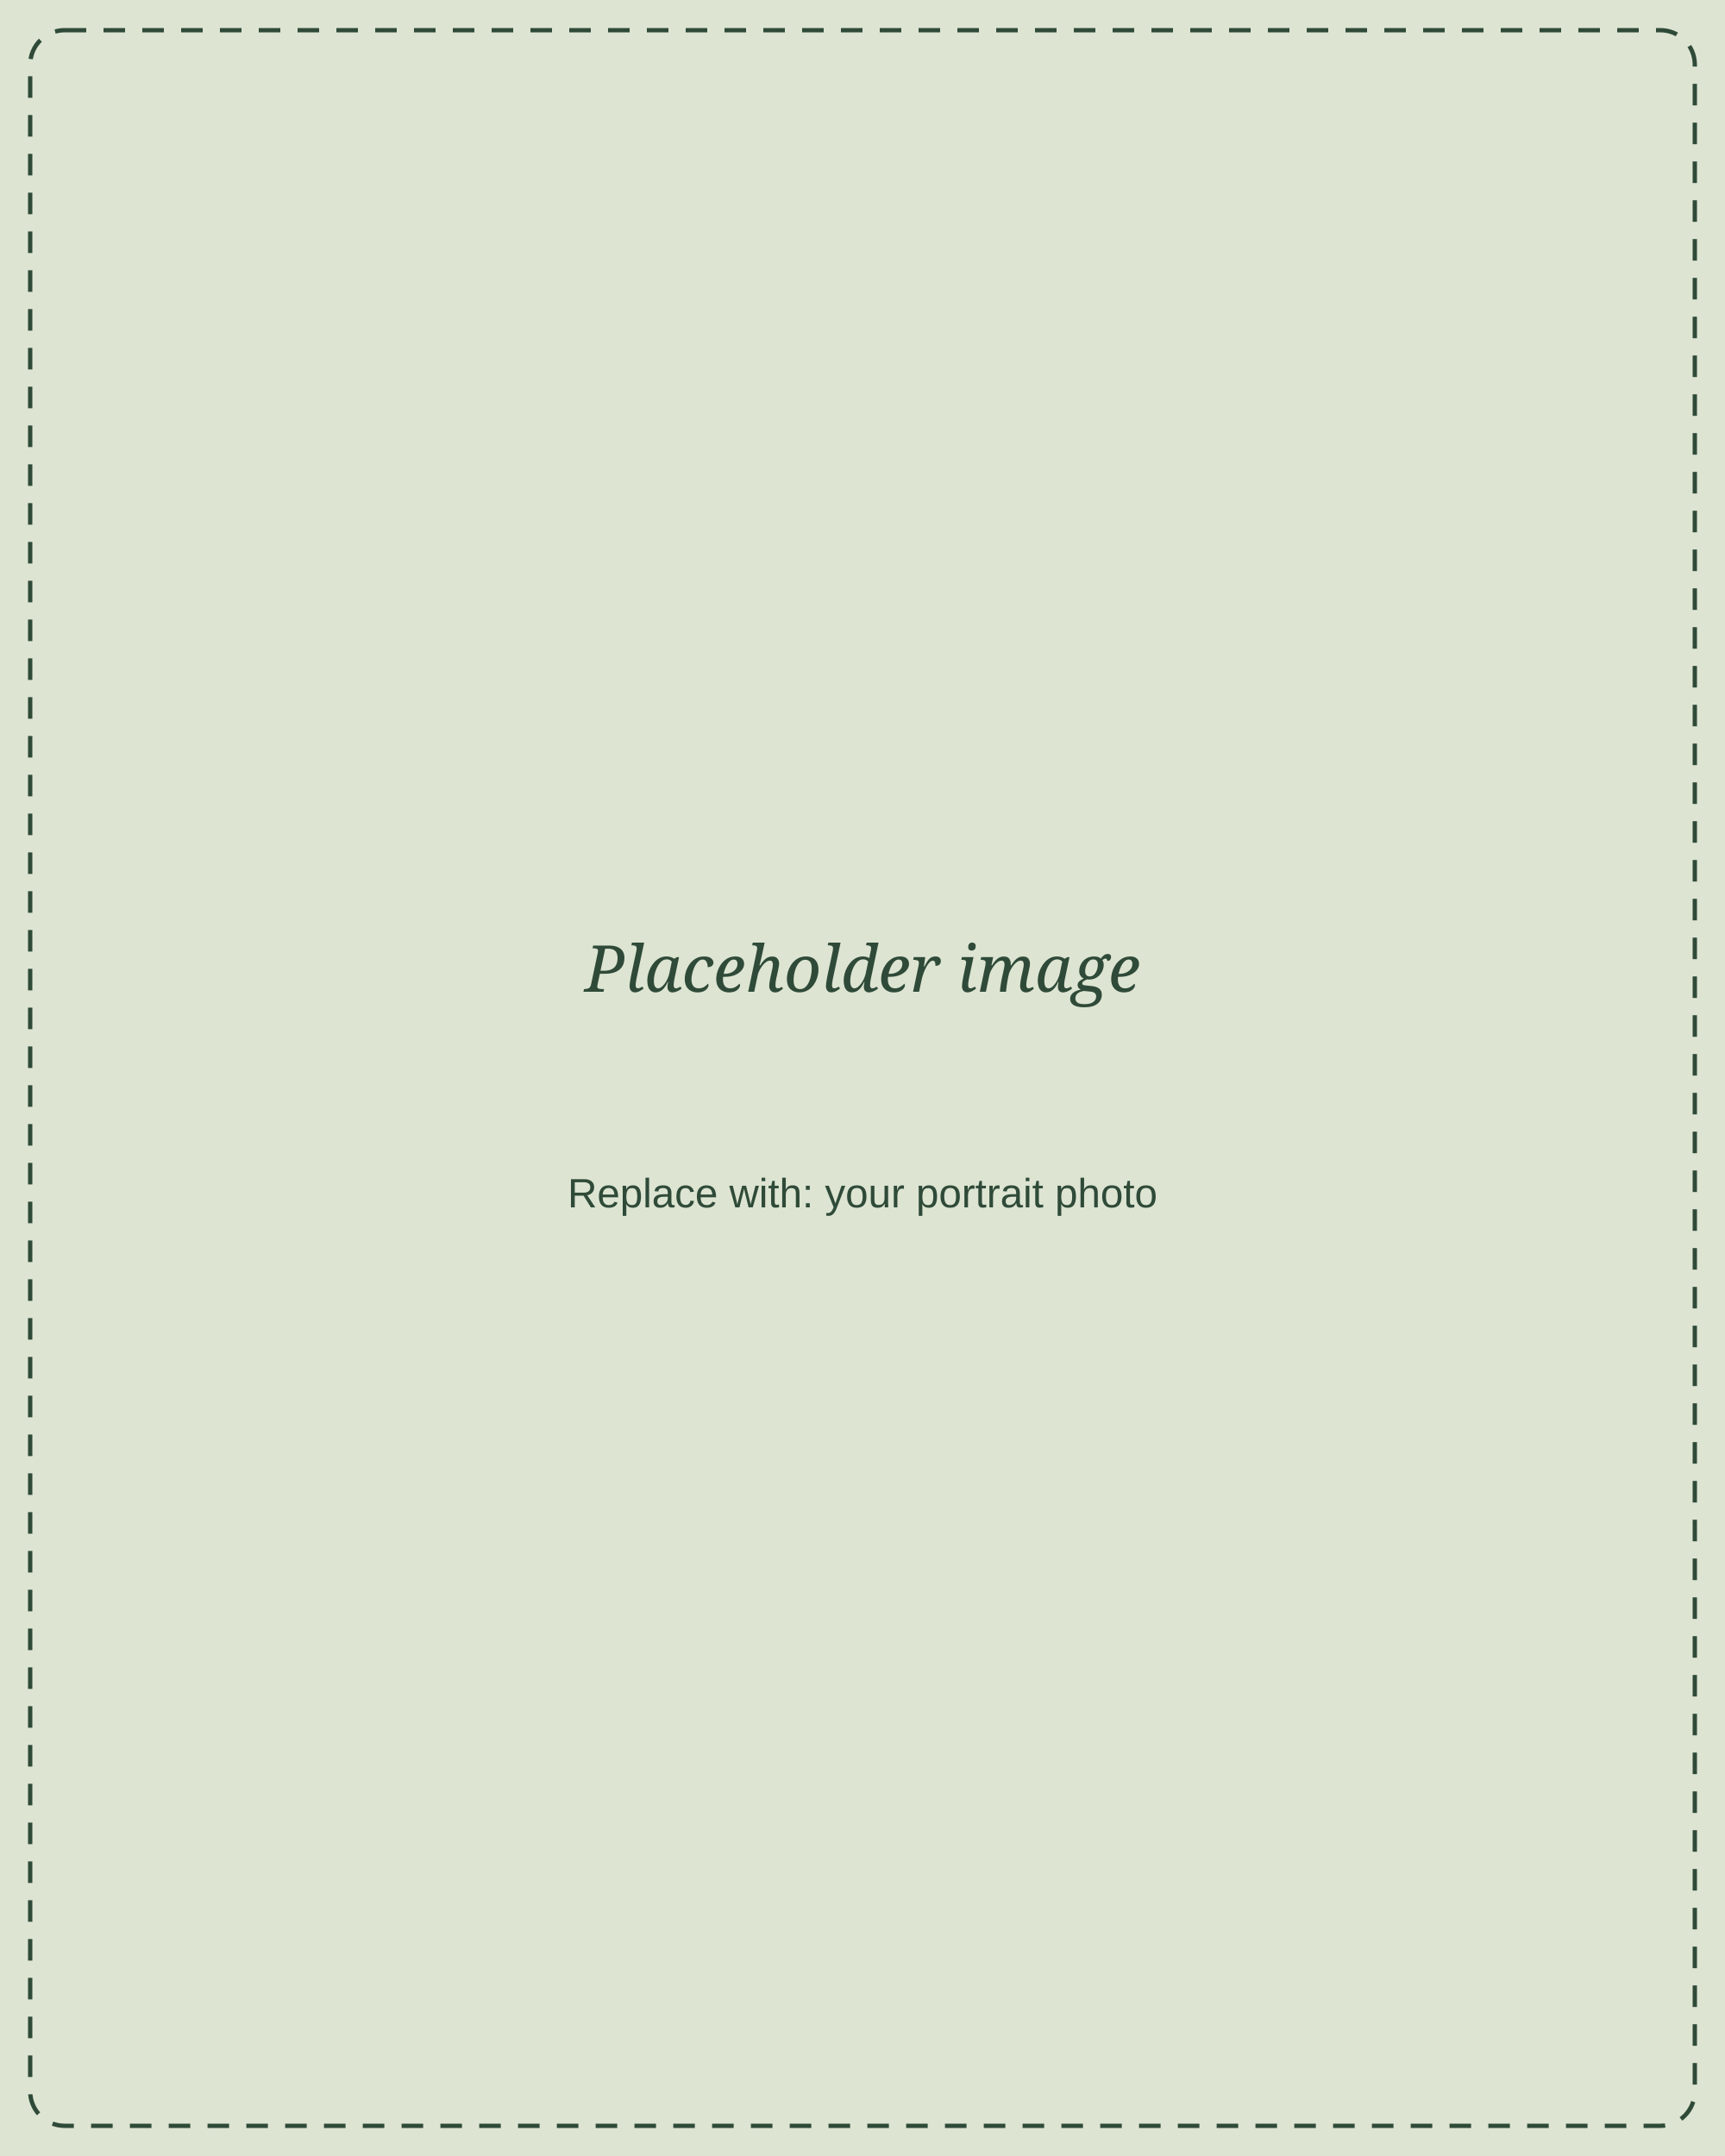
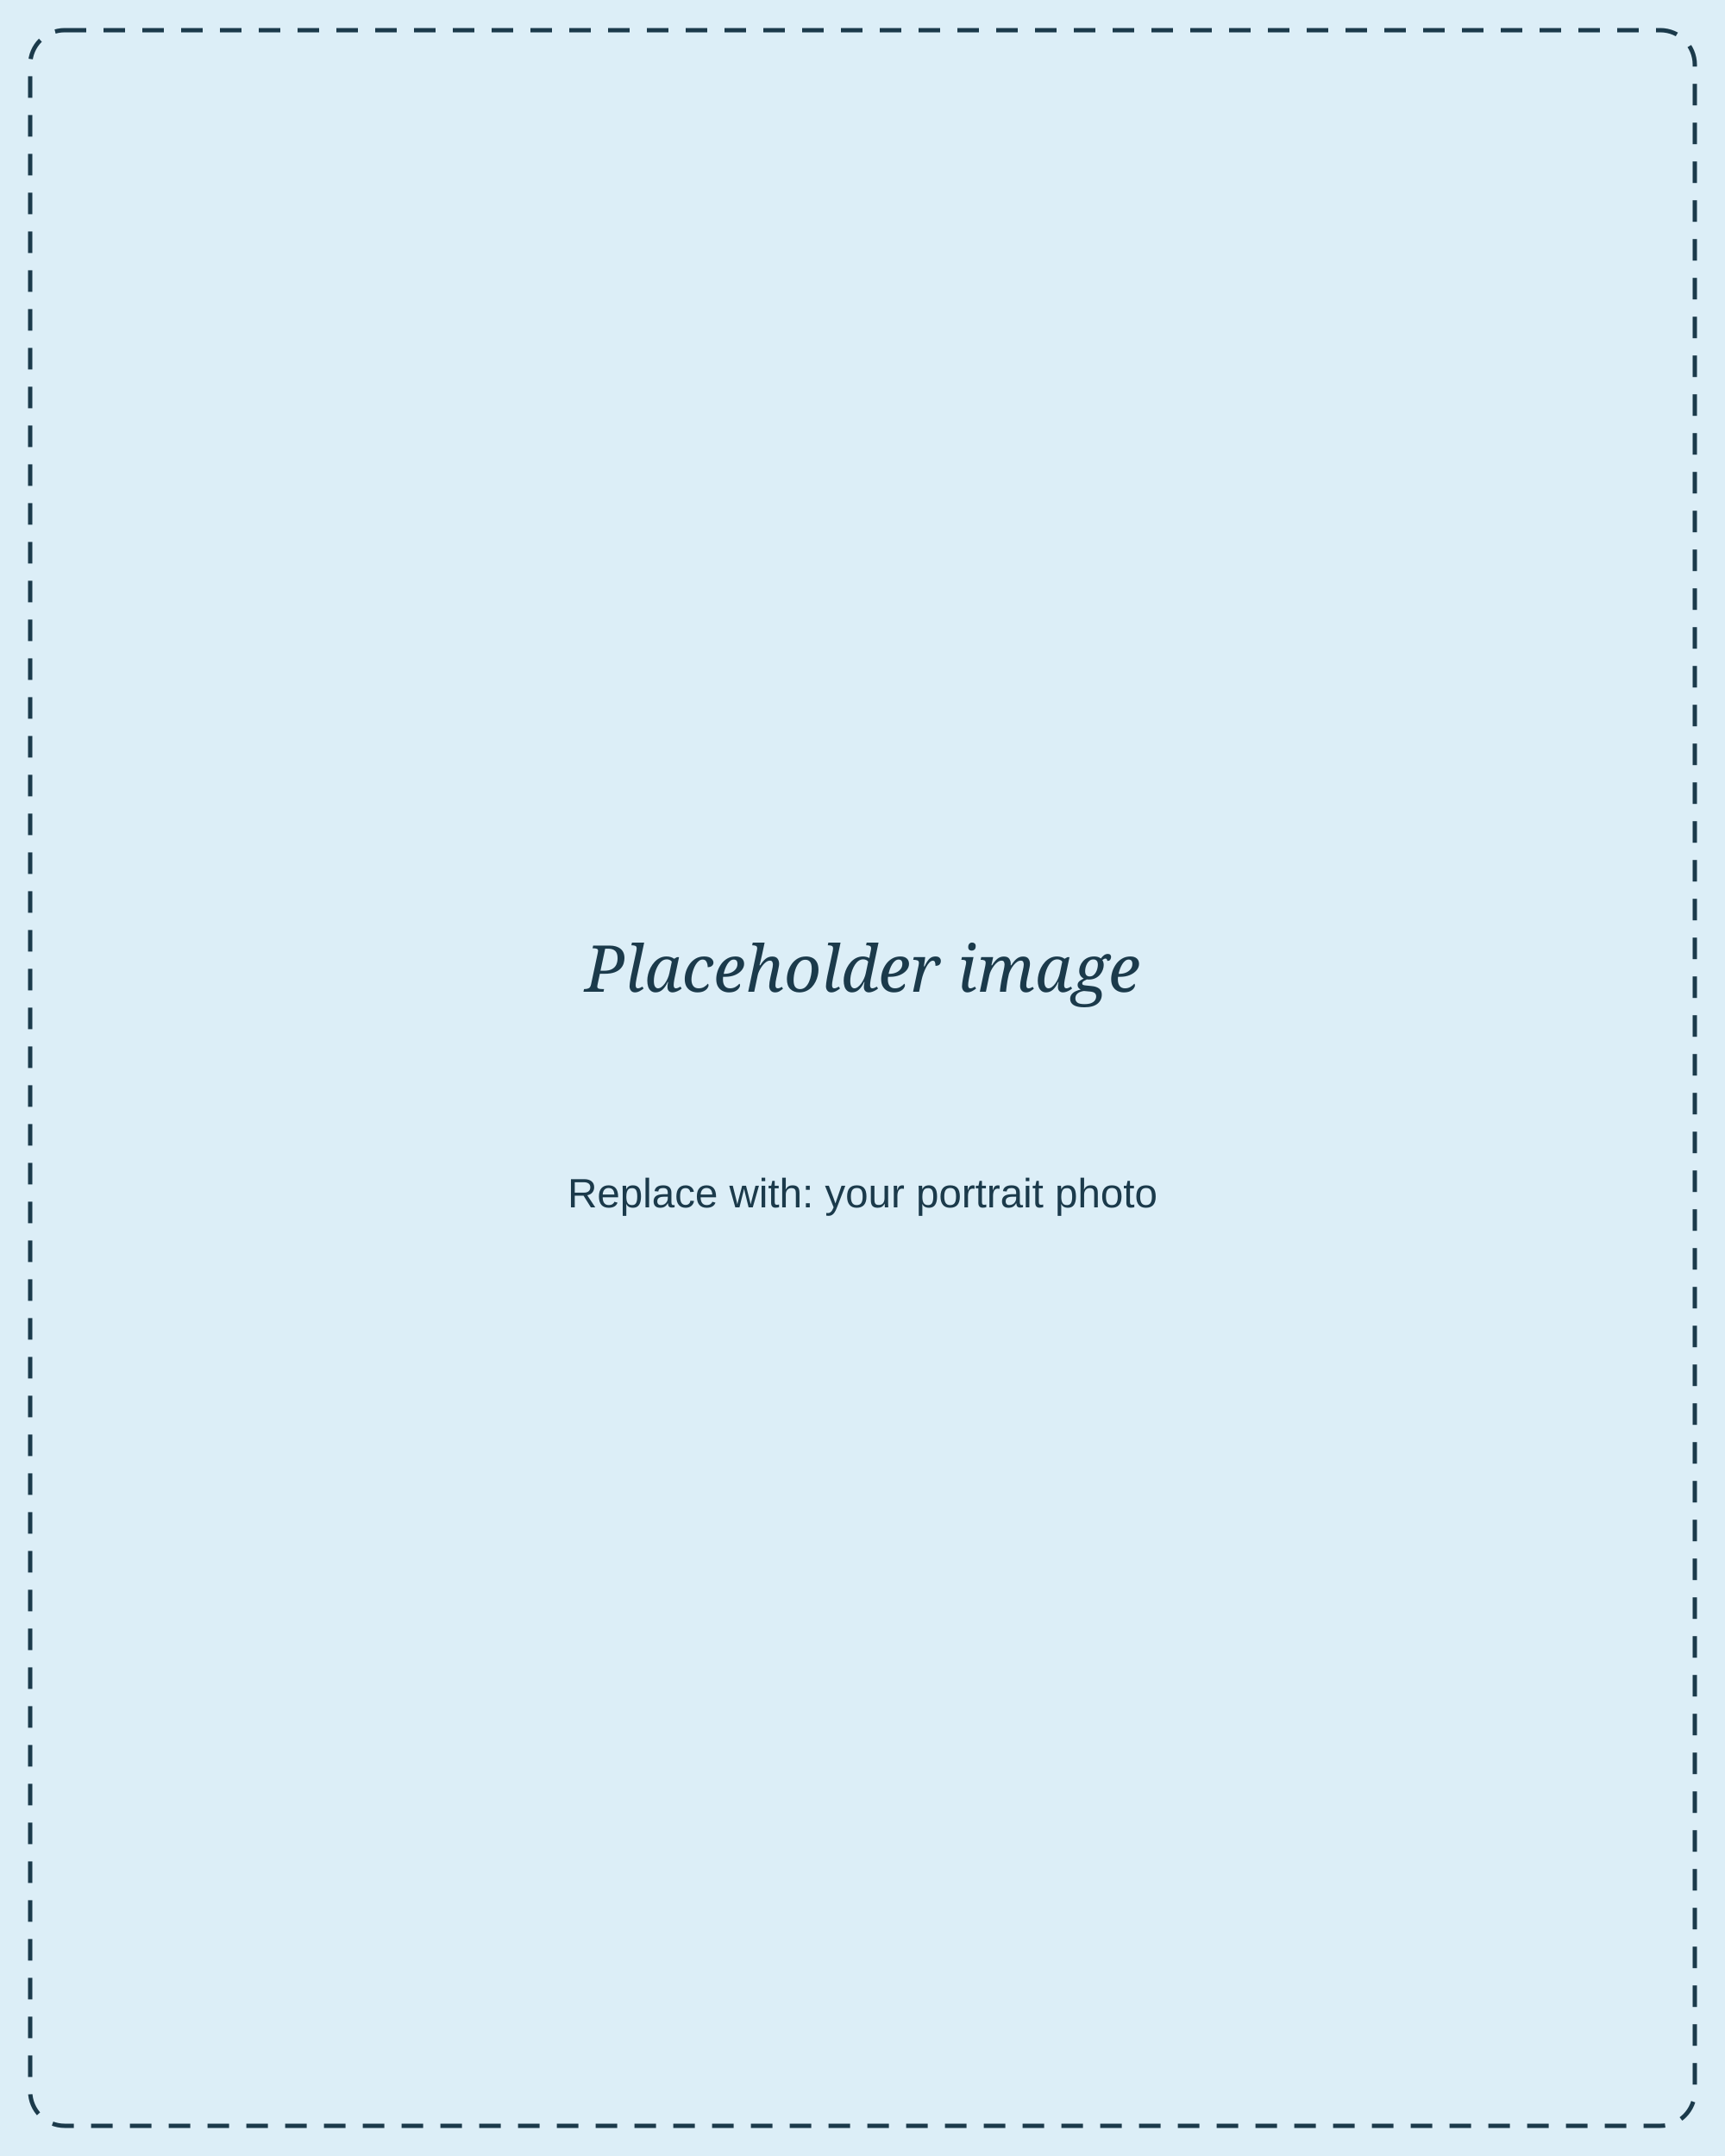
<svg xmlns="http://www.w3.org/2000/svg" width="800" height="1000" viewBox="0 0 800 1000">
-   <rect width="800" height="1000" fill="#dde4d2" />
-   <rect x="14" y="14" width="772" height="972" fill="none" stroke="#2f4a38" stroke-width="2" stroke-dasharray="10 8" rx="16" />
-   <text x="50%" y="46%" text-anchor="middle" font-family="Georgia, serif" font-style="italic" font-size="30" fill="#2f4a38">Placeholder image</text>
-   <text x="50%" y="56%" text-anchor="middle" font-family="Arial, sans-serif" font-size="19" fill="#2f4a38">Replace with: your portrait photo</text>
+   <rect width="800" height="1000" fill="#dceef7" />
+   <rect x="14" y="14" width="772" height="972" fill="none" stroke="#1B3A4B" stroke-width="2" stroke-dasharray="10 8" rx="16" />
+   <text x="50%" y="46%" text-anchor="middle" font-family="Georgia, serif" font-style="italic" font-size="30" fill="#1B3A4B">Placeholder image</text>
+   <text x="50%" y="56%" text-anchor="middle" font-family="Arial, sans-serif" font-size="19" fill="#1B3A4B">Replace with: your portrait photo</text>
</svg>
